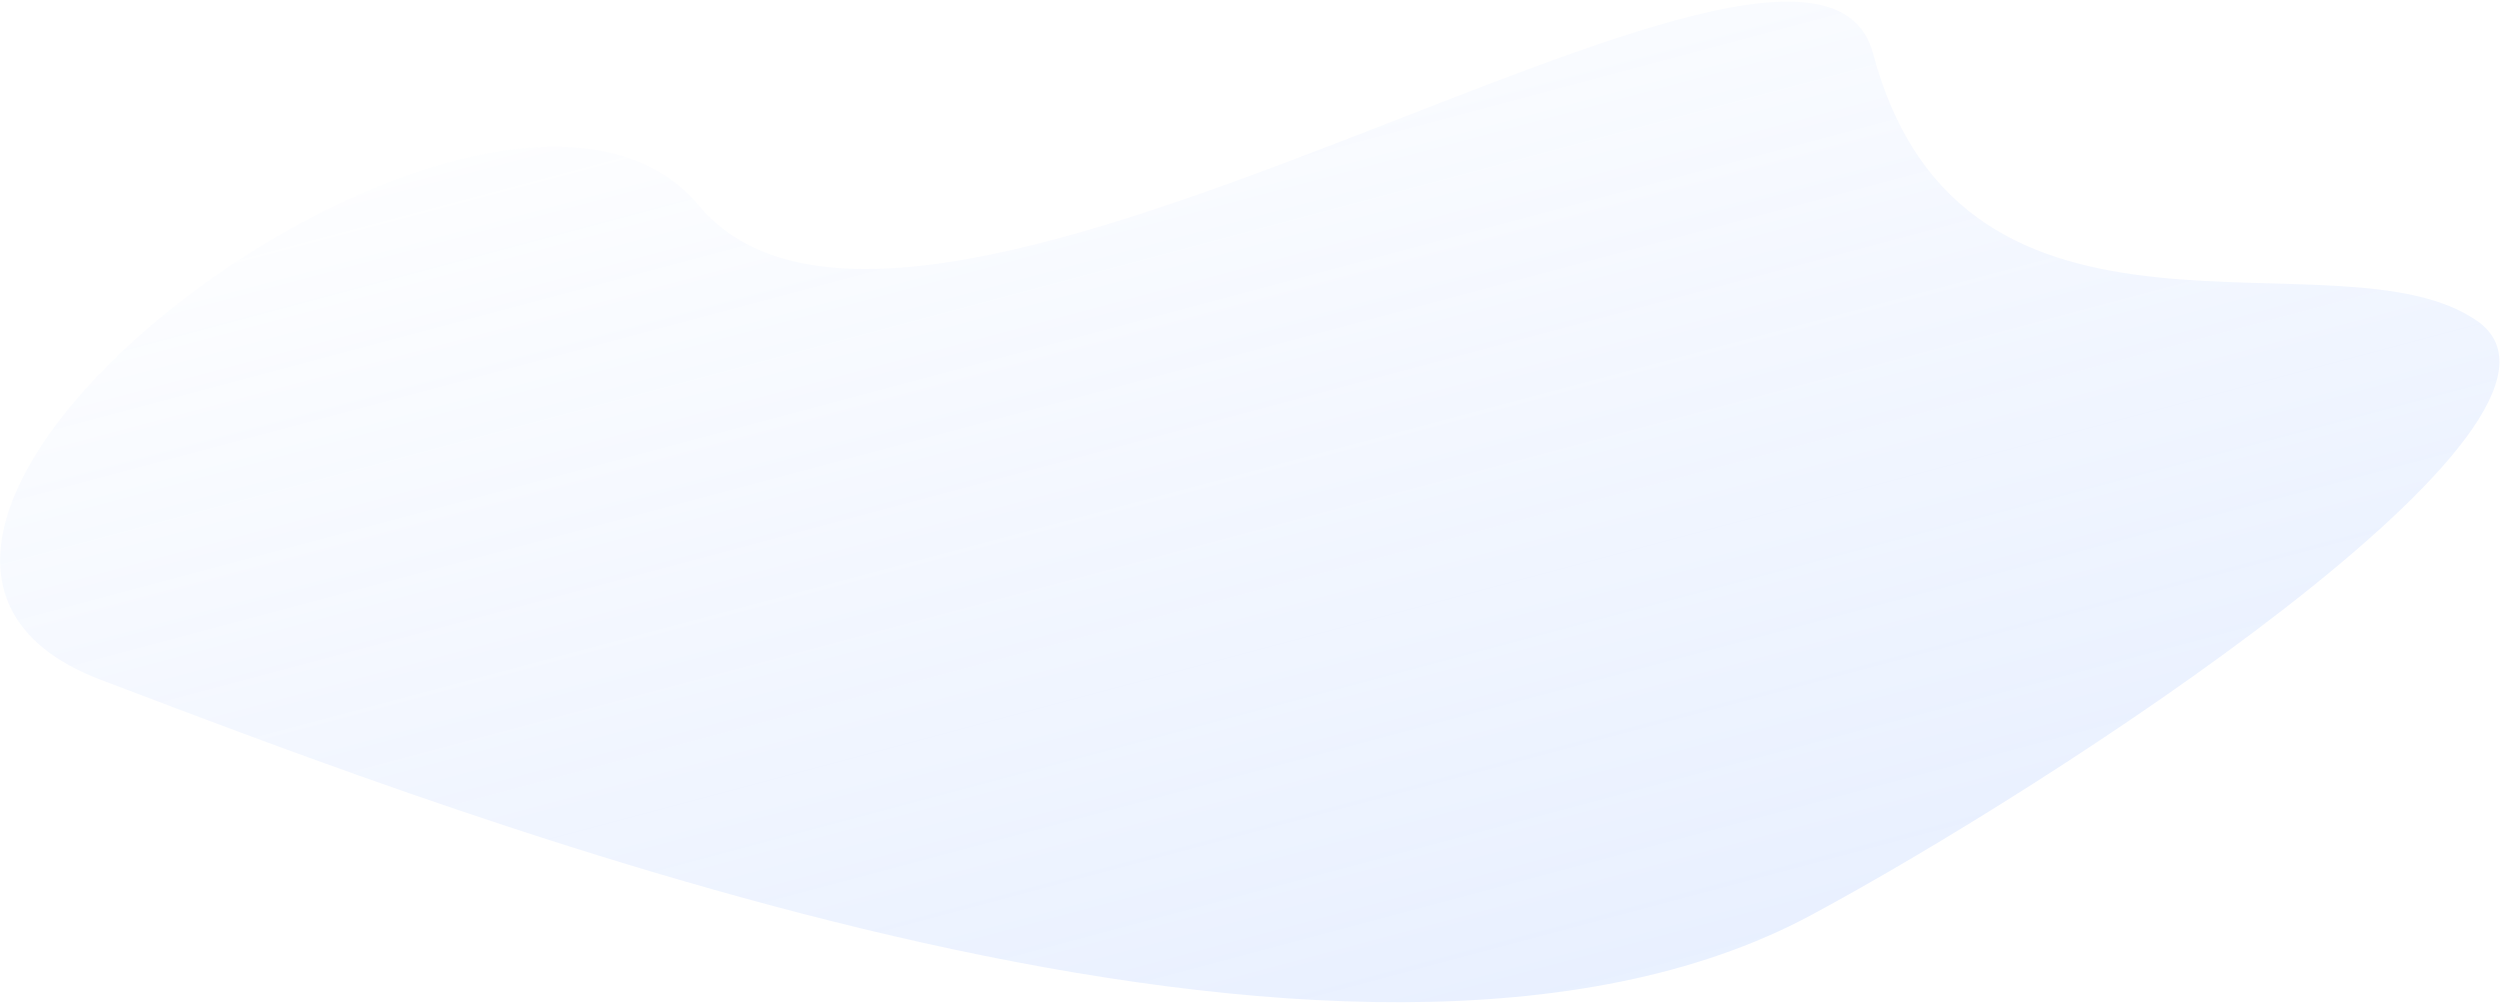
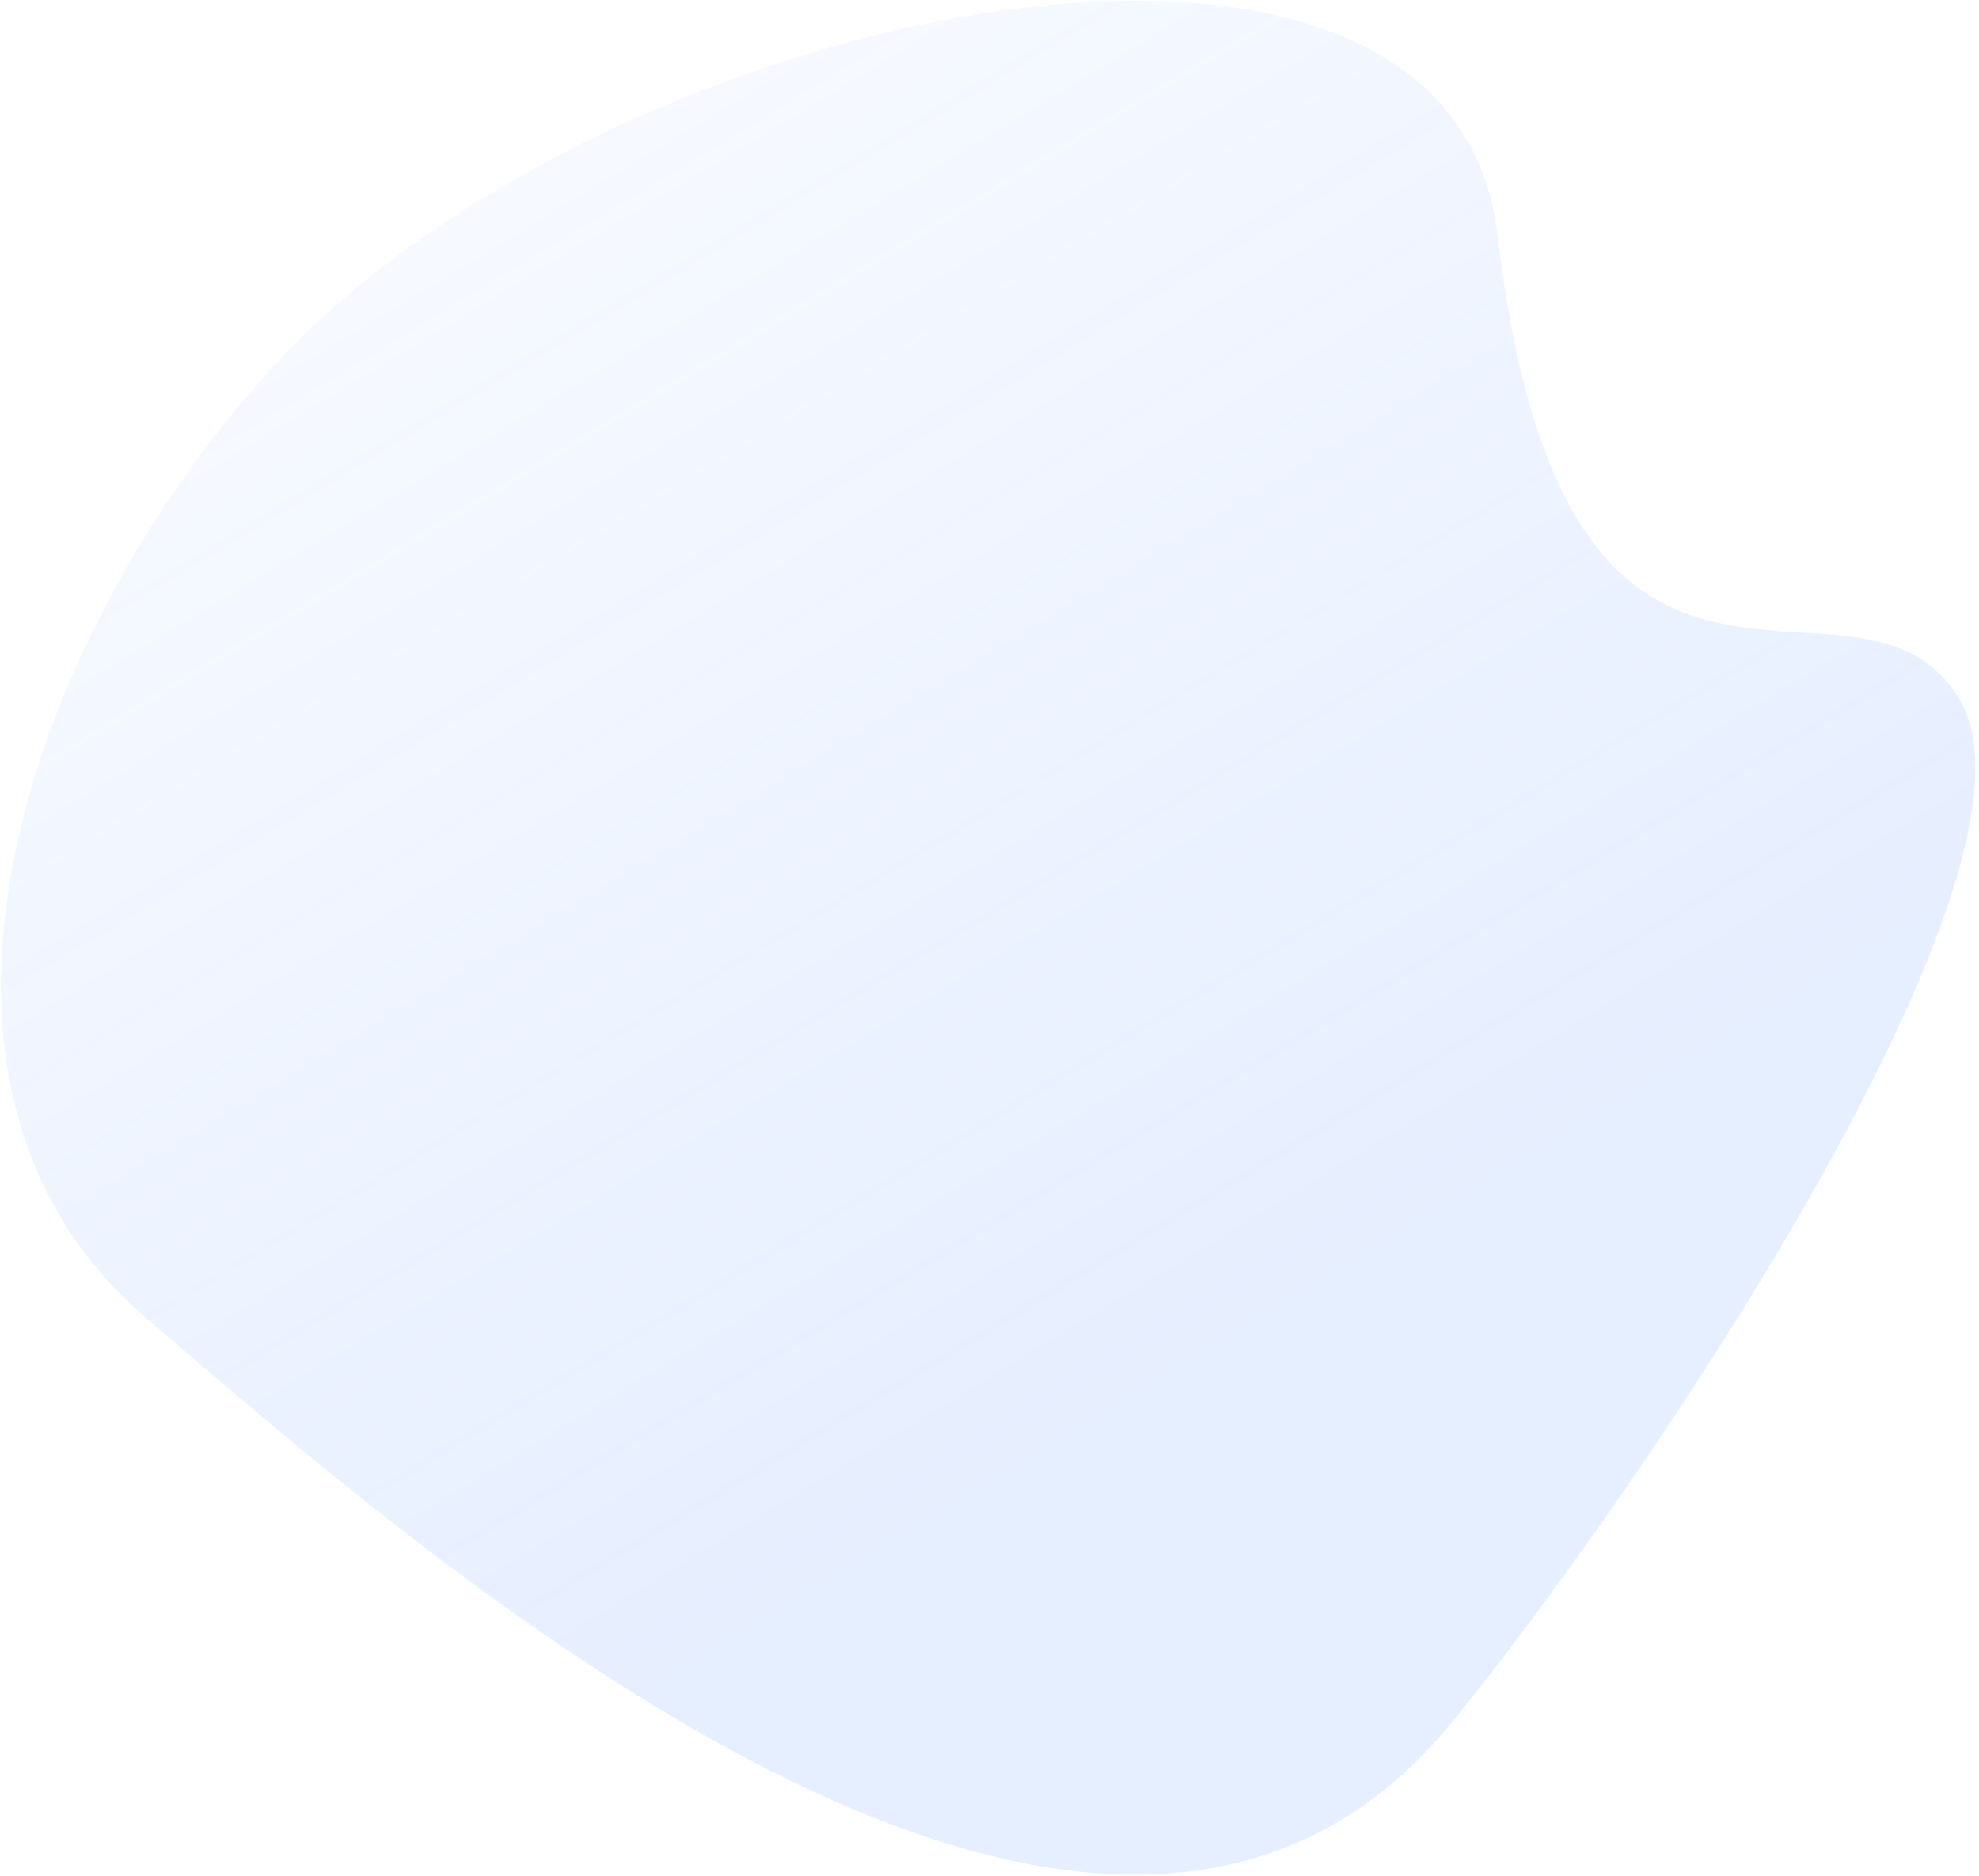
- <svg xmlns="http://www.w3.org/2000/svg" width="1266" height="508" viewBox="0 0 1266 508" fill="none">
-   <path d="M917 463.5C1034.92 400.291 1326.14 212.83 1254.52 162.6C1184.96 113.811 993.999 197.5 948.499 27C916.983 -91.099 464.5 236.5 353.97 104.148C251.494 -18.559 -137.927 272.58 51.11 344.284C240.146 415.989 684.534 588.105 917 463.5Z" fill="url(#paint0_linear)" />
+ <svg xmlns="http://www.w3.org/2000/svg" width="580" height="550" viewBox="0 0 580 550" fill="none">
+   <path d="M425.148 505.626C477.232 442.379 605.855 254.807 574.222 204.548C543.497 155.73 459.156 239.469 439.06 68.868C425.14 -49.301 184.233 0.662 85.662 101.68C12.662 176.493 -40.787 314.593 42.705 386.34C126.198 458.087 322.473 630.305 425.148 505.626Z" fill="url(#paint0_linear)" />
  <defs>
-     <linearGradient id="paint0_linear" x1="-5" y1="89.093" x2="169.326" y2="742.26" gradientUnits="userSpaceOnUse">
+     <linearGradient id="paint0_linear" x1="-140.239" y1="-4.683" x2="169.745" y2="507.998" gradientUnits="userSpaceOnUse">
      <stop stop-color="white" />
      <stop offset="1" stop-color="#E4EDFF" stop-opacity="0.91" />
    </linearGradient>
  </defs>
</svg>
